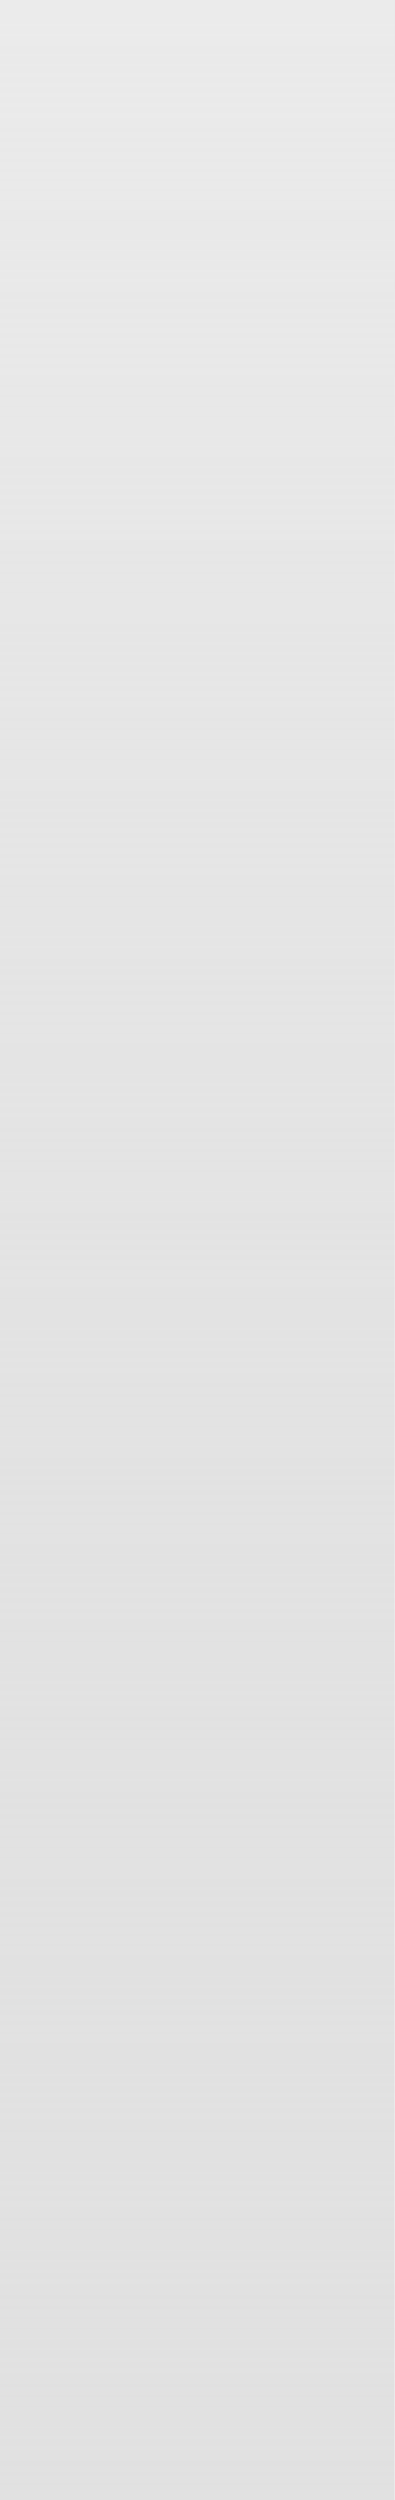
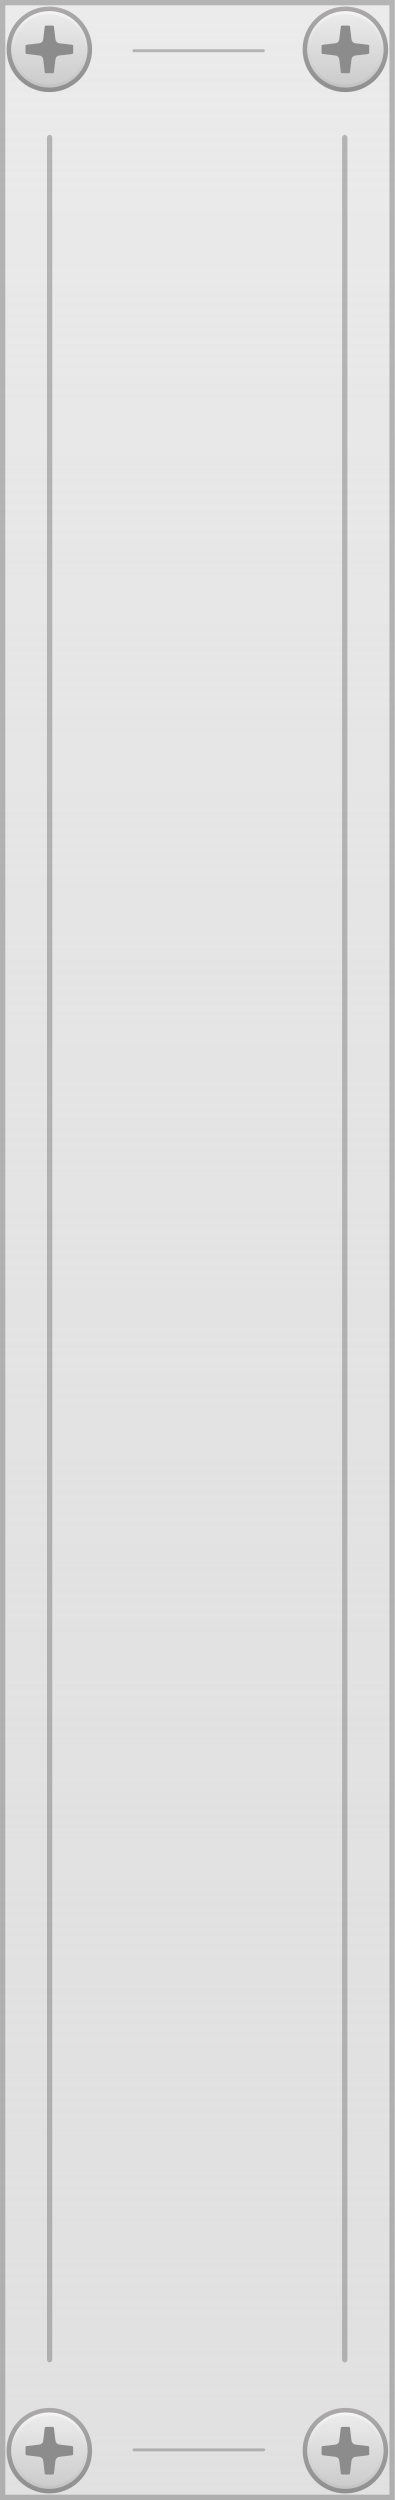
- <svg xmlns="http://www.w3.org/2000/svg" width="60" height="380" viewBox="0 0 60 380" version="1.1" id="svg5">
+ <svg xmlns="http://www.w3.org/2000/svg" xmlns:xlink="http://www.w3.org/1999/xlink" width="60" height="380" viewBox="0 0 60 380" version="1.1" id="svg5">
  <defs id="defs2">
    <linearGradient id="linearGradient1308" x1="30" y1="0" x2="30" y2="380" gradientUnits="userSpaceOnUse">
      <stop style="stop-color:#ebebeb;stop-opacity:1" offset="0" id="stop1304" />
      <stop style="stop-color:#e1e1e1;stop-opacity:0" offset="1" id="stop1306" />
    </linearGradient>
+     <linearGradient xlink:href="#SVGID_1_" id="linearGradient3972" gradientUnits="userSpaceOnUse" gradientTransform="matrix(0,1,1,0,-6469.9,-218.9994)" x1="219.999" y1="6477.4" x2="232.999" y2="6477.4" />
+     <linearGradient id="SVGID_1_" gradientUnits="userSpaceOnUse" x1="219.999" y1="6477.4" x2="232.999" y2="6477.4" gradientTransform="matrix(0,1,1,0,-6469.9,-218.9994)">
+       <stop offset="0" style="stop-color:#ABA9A9" id="stop1564" />
+       <stop offset="1" style="stop-color:#8F8F8F" id="stop1566" />
+     </linearGradient>
+     <linearGradient xlink:href="#SVGID_2_" id="linearGradient3974" gradientUnits="userSpaceOnUse" gradientTransform="matrix(0,1,1,0,-6469.9,-218.9994)" x1="220.687" y1="6477.4" x2="232.311" y2="6477.4" />
+     <linearGradient id="SVGID_2_" gradientUnits="userSpaceOnUse" x1="220.687" y1="6477.4" x2="232.311" y2="6477.4" gradientTransform="matrix(0,1,1,0,-6469.9,-218.9994)">
+       <stop offset="0.006" style="stop-color:#F5F5F5" id="stop1571" />
+       <stop offset="1" style="stop-color:#C2C2C2" id="stop1573" />
+     </linearGradient>
+     <linearGradient xlink:href="#SVGID_3_" id="linearGradient3976" gradientUnits="userSpaceOnUse" gradientTransform="matrix(0,1,1,0,-6469.9,-218.9994)" x1="221.134" y1="6477.4" x2="231.864" y2="6477.4" />
+     <linearGradient id="SVGID_3_" gradientUnits="userSpaceOnUse" x1="221.134" y1="6477.4" x2="231.864" y2="6477.4" gradientTransform="matrix(0,1,1,0,-6469.9,-218.9994)">
+       <stop offset="0.006" style="stop-color:#EBEBEB" id="stop1578" />
+       <stop offset="1" style="stop-color:#CCCCCC" id="stop1580" />
+     </linearGradient>
+     <linearGradient xlink:href="#SVGID_1_" id="linearGradient5987" gradientUnits="userSpaceOnUse" gradientTransform="matrix(0,1,1,0,-6469.9,-218.9994)" x1="219.999" y1="6477.4" x2="232.999" y2="6477.4" />
+     <linearGradient xlink:href="#SVGID_2_" id="linearGradient5989" gradientUnits="userSpaceOnUse" gradientTransform="matrix(0,1,1,0,-6469.9,-218.9994)" x1="220.687" y1="6477.4" x2="232.311" y2="6477.4" />
+     <linearGradient xlink:href="#SVGID_3_" id="linearGradient5991" gradientUnits="userSpaceOnUse" gradientTransform="matrix(0,1,1,0,-6469.9,-218.9994)" x1="221.134" y1="6477.4" x2="231.864" y2="6477.4" />
+     <linearGradient xlink:href="#SVGID_1_" id="linearGradient5993" gradientUnits="userSpaceOnUse" gradientTransform="matrix(0,1,1,0,-6469.9,-218.9994)" x1="219.999" y1="6477.4" x2="232.999" y2="6477.4" />
+     <linearGradient xlink:href="#SVGID_2_" id="linearGradient5995" gradientUnits="userSpaceOnUse" gradientTransform="matrix(0,1,1,0,-6469.9,-218.9994)" x1="220.687" y1="6477.4" x2="232.311" y2="6477.4" />
+     <linearGradient xlink:href="#SVGID_3_" id="linearGradient5997" gradientUnits="userSpaceOnUse" gradientTransform="matrix(0,1,1,0,-6469.9,-218.9994)" x1="221.134" y1="6477.4" x2="231.864" y2="6477.4" />
+     <linearGradient xlink:href="#SVGID_1_" id="linearGradient5999" gradientUnits="userSpaceOnUse" gradientTransform="matrix(0,1,1,0,-6469.9,-218.9994)" x1="219.999" y1="6477.4" x2="232.999" y2="6477.4" />
+     <linearGradient xlink:href="#SVGID_2_" id="linearGradient6001" gradientUnits="userSpaceOnUse" gradientTransform="matrix(0,1,1,0,-6469.9,-218.9994)" x1="220.687" y1="6477.4" x2="232.311" y2="6477.4" />
+     <linearGradient xlink:href="#SVGID_3_" id="linearGradient6003" gradientUnits="userSpaceOnUse" gradientTransform="matrix(0,1,1,0,-6469.9,-218.9994)" x1="221.134" y1="6477.4" x2="231.864" y2="6477.4" />
  </defs>
  <g id="layer1" style="display:inline">
    <rect style="display:inline;fill:#e1e1e1;fill-opacity:1;fill-rule:evenodd;stroke-width:1" id="rect846" width="60" height="380" x="0" y="0" />
    <rect style="display:inline;fill:url(#linearGradient1308);fill-opacity:1;fill-rule:evenodd;stroke-width:1" id="rect914" width="60" height="380" x="0" y="0" />
+     <line x1="40.087" y1="372.375" x2="20.368" y2="372.375" fill="none" stroke="#ededed" stroke-linecap="round" stroke-linejoin="round" stroke-width="2.688" id="line70-3-6-7-3" style="display:inline;stroke:#7f7f7f;stroke-width:0.445;stroke-miterlimit:4;stroke-dasharray:none;stroke-opacity:0.5" />
+     <line x1="40.037" y1="7.707" x2="20.351" y2="7.707" fill="none" stroke="#ededed" stroke-linecap="round" stroke-linejoin="round" stroke-width="2.688" id="line70-3-6-7" style="display:inline;stroke:#7f7f7f;stroke-width:0.445;stroke-miterlimit:4;stroke-dasharray:none;stroke-opacity:0.5" />
+     <line x1="52.4" y1="20.909" x2="52.4" y2="358.678" fill="none" stroke="#ededed" stroke-linecap="round" stroke-linejoin="round" stroke-width="2.688" id="line70-3-6" style="display:inline;stroke:#7f7f7f;stroke-width:0.8;stroke-miterlimit:4;stroke-dasharray:none;stroke-opacity:0.5" />
+     <line x1="7.54" y1="20.909" x2="7.54" y2="358.679" fill="none" stroke="#ededed" stroke-linecap="round" stroke-linejoin="round" stroke-width="2.688" id="line70-3" style="display:inline;stroke:#7f7f7f;stroke-width:0.8;stroke-miterlimit:4;stroke-dasharray:none;stroke-opacity:0.5" />
  </g>
  <g id="layer2" style="display:inline">
    <rect style="display:none;fill:#ffff00;fill-opacity:1;fill-rule:evenodd;stroke-width:1" id="rect846-3" width="60" height="380" x="0" y="0" />
+     <rect style="display:inline;fill:none;fill-opacity:1;fill-rule:evenodd;stroke:#7f7f7f;stroke-width:0.807;stroke-miterlimit:4;stroke-dasharray:none;stroke-opacity:0.5" id="rect1904" width="59.193" height="379.193" x="0.403" y="0.403" />
+     <g id="layer3-63" style="display:inline" transform="translate(45,365)">
+       <circle fill="url(#SVGID_1_)" cx="7.5" cy="7.5" r="6.5" id="circle1569-20" style="display:inline;fill:url(#linearGradient5987)" />
+       <circle fill="url(#SVGID_2_)" cx="7.5" cy="7.499" r="5.812" id="circle1576-6" style="display:inline;fill:url(#linearGradient5989)" />
+       <circle fill="url(#SVGID_3_)" cx="7.5" cy="7.499" r="5.365" id="circle1583-15" style="display:inline;fill:url(#linearGradient5991)" />
+       <g id="g1587-5" transform="translate(0,5.6e-4)">
+         <path fill="#8c8c8c" d="M 10.969,6.81 9.005,6.575 C 8.704,6.539 8.466,6.301 8.43,5.999 L 8.196,4.037 C 8.186,3.952 8.113,3.887 8.027,3.887 H 6.973 c -0.086,0 -0.159,0.064 -0.169,0.15 L 6.569,6.001 C 6.533,6.302 6.295,6.54 5.994,6.576 L 4.031,6.81 C 3.946,6.82 3.881,6.893 3.881,6.979 v 1.054 c 0,0.086 0.064,0.159 0.15,0.169 l 1.963,0.235 C 6.296,8.473 6.533,8.71 6.569,9.012 l 0.235,1.963 c 0.01,0.086 0.083,0.15 0.169,0.15 h 1.054 c 0.086,0 0.159,-0.064 0.169,-0.15 L 8.431,9.012 C 8.467,8.71 8.705,8.473 9.006,8.437 l 1.962,-0.235 c 0.086,-0.01 0.15,-0.083 0.15,-0.169 V 6.979 c 10e-6,-0.086 -0.064,-0.159 -0.15,-0.169 z" id="path1585-4" />
+       </g>
+     </g>
+     <g id="layer3-6-7" style="display:inline" transform="translate(0,365)">
+       <circle fill="url(#SVGID_1_)" cx="7.5" cy="7.5" r="6.5" id="circle1569-2-6" style="display:inline;fill:url(#linearGradient5993)" />
+       <circle fill="url(#SVGID_2_)" cx="7.5" cy="7.499" r="5.812" id="circle1576-9-5" style="display:inline;fill:url(#linearGradient5995)" />
+       <circle fill="url(#SVGID_3_)" cx="7.5" cy="7.499" r="5.365" id="circle1583-1-6" style="display:inline;fill:url(#linearGradient5997)" />
+       <g id="g1587-2-9" transform="translate(0,5.6e-4)">
+         <path fill="#8c8c8c" d="M 10.969,6.81 9.005,6.575 C 8.704,6.539 8.466,6.301 8.43,5.999 L 8.196,4.037 C 8.186,3.952 8.113,3.887 8.027,3.887 H 6.973 c -0.086,0 -0.159,0.064 -0.169,0.15 L 6.569,6.001 C 6.533,6.302 6.295,6.54 5.994,6.576 L 4.031,6.81 C 3.946,6.82 3.881,6.893 3.881,6.979 v 1.054 c 0,0.086 0.064,0.159 0.15,0.169 l 1.963,0.235 C 6.296,8.473 6.533,8.71 6.569,9.012 l 0.235,1.963 c 0.01,0.086 0.083,0.15 0.169,0.15 h 1.054 c 0.086,0 0.159,-0.064 0.169,-0.15 L 8.431,9.012 C 8.467,8.71 8.705,8.473 9.006,8.437 l 1.962,-0.235 c 0.086,-0.01 0.15,-0.083 0.15,-0.169 V 6.979 c 10e-6,-0.086 -0.064,-0.159 -0.15,-0.169 z" id="path1585-7-3" />
+       </g>
+     </g>
+     <g id="layer3" style="display:inline" transform="translate(45)">
+       <circle fill="url(#SVGID_1_)" cx="7.5" cy="7.5" r="6.5" id="circle1569" style="display:inline;fill:url(#linearGradient5999)" />
+       <circle fill="url(#SVGID_2_)" cx="7.5" cy="7.499" r="5.812" id="circle1576" style="display:inline;fill:url(#linearGradient6001)" />
+       <circle fill="url(#SVGID_3_)" cx="7.5" cy="7.499" r="5.365" id="circle1583" style="display:inline;fill:url(#linearGradient6003)" />
+       <g id="g1587" transform="translate(0,5.6e-4)">
+         <path fill="#8c8c8c" d="M 10.969,6.81 9.005,6.575 C 8.704,6.539 8.466,6.301 8.43,5.999 L 8.196,4.037 C 8.186,3.952 8.113,3.887 8.027,3.887 H 6.973 c -0.086,0 -0.159,0.064 -0.169,0.15 L 6.569,6.001 C 6.533,6.302 6.295,6.54 5.994,6.576 L 4.031,6.81 C 3.946,6.82 3.881,6.893 3.881,6.979 v 1.054 c 0,0.086 0.064,0.159 0.15,0.169 l 1.963,0.235 C 6.296,8.473 6.533,8.71 6.569,9.012 l 0.235,1.963 c 0.01,0.086 0.083,0.15 0.169,0.15 h 1.054 c 0.086,0 0.159,-0.064 0.169,-0.15 L 8.431,9.012 C 8.467,8.71 8.705,8.473 9.006,8.437 l 1.962,-0.235 c 0.086,-0.01 0.15,-0.083 0.15,-0.169 V 6.979 c 10e-6,-0.086 -0.064,-0.159 -0.15,-0.169 z" id="path1585" />
+       </g>
+     </g>
+     <g id="layer3-6" style="display:inline">
+       <circle fill="url(#SVGID_1_)" cx="7.5" cy="7.5" r="6.5" id="circle1569-2" style="display:inline;fill:url(#linearGradient3972)" />
+       <circle fill="url(#SVGID_2_)" cx="7.5" cy="7.499" r="5.812" id="circle1576-9" style="display:inline;fill:url(#linearGradient3974)" />
+       <circle fill="url(#SVGID_3_)" cx="7.5" cy="7.499" r="5.365" id="circle1583-1" style="display:inline;fill:url(#linearGradient3976)" />
+       <g id="g1587-2" transform="translate(0,5.6e-4)">
+         <path fill="#8c8c8c" d="M 10.969,6.81 9.005,6.575 C 8.704,6.539 8.466,6.301 8.43,5.999 L 8.196,4.037 C 8.186,3.952 8.113,3.887 8.027,3.887 H 6.973 c -0.086,0 -0.159,0.064 -0.169,0.15 L 6.569,6.001 C 6.533,6.302 6.295,6.54 5.994,6.576 L 4.031,6.81 C 3.946,6.82 3.881,6.893 3.881,6.979 v 1.054 c 0,0.086 0.064,0.159 0.15,0.169 l 1.963,0.235 C 6.296,8.473 6.533,8.71 6.569,9.012 l 0.235,1.963 c 0.01,0.086 0.083,0.15 0.169,0.15 h 1.054 c 0.086,0 0.159,-0.064 0.169,-0.15 L 8.431,9.012 C 8.467,8.71 8.705,8.473 9.006,8.437 l 1.962,-0.235 c 0.086,-0.01 0.15,-0.083 0.15,-0.169 V 6.979 c 10e-6,-0.086 -0.064,-0.159 -0.15,-0.169 z" id="path1585-7" />
+       </g>
+     </g>
  </g>
</svg>
